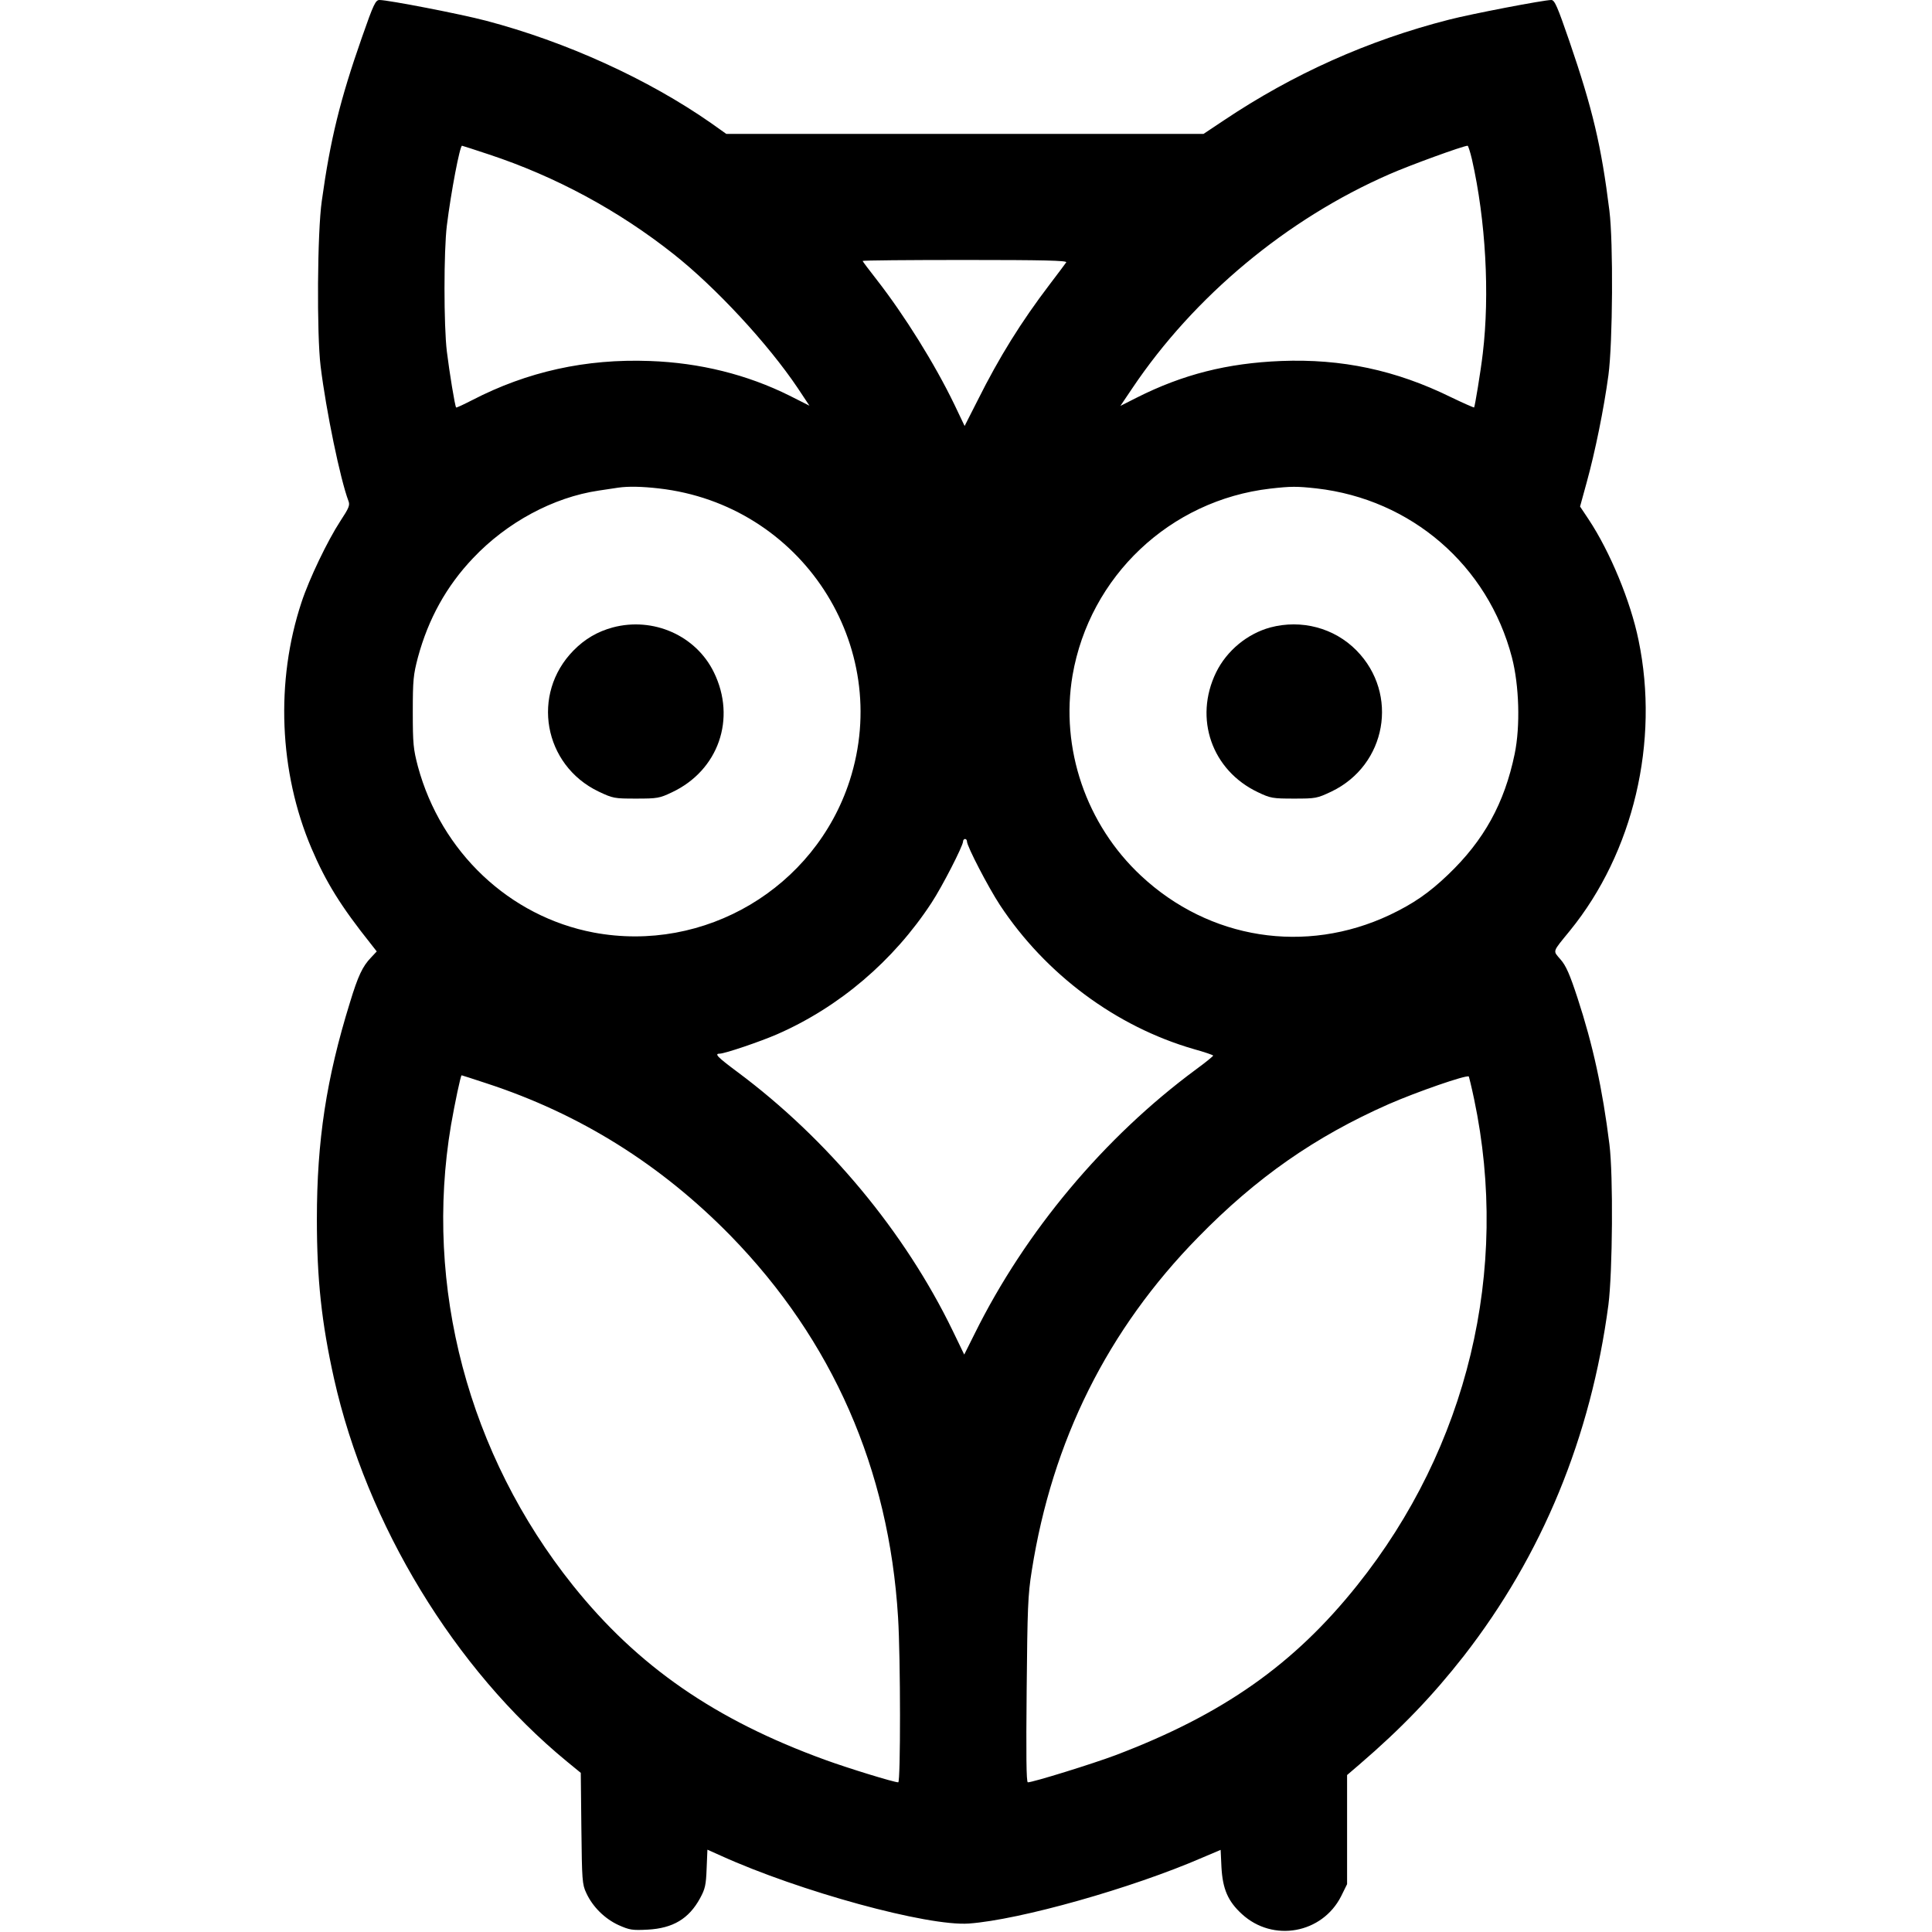
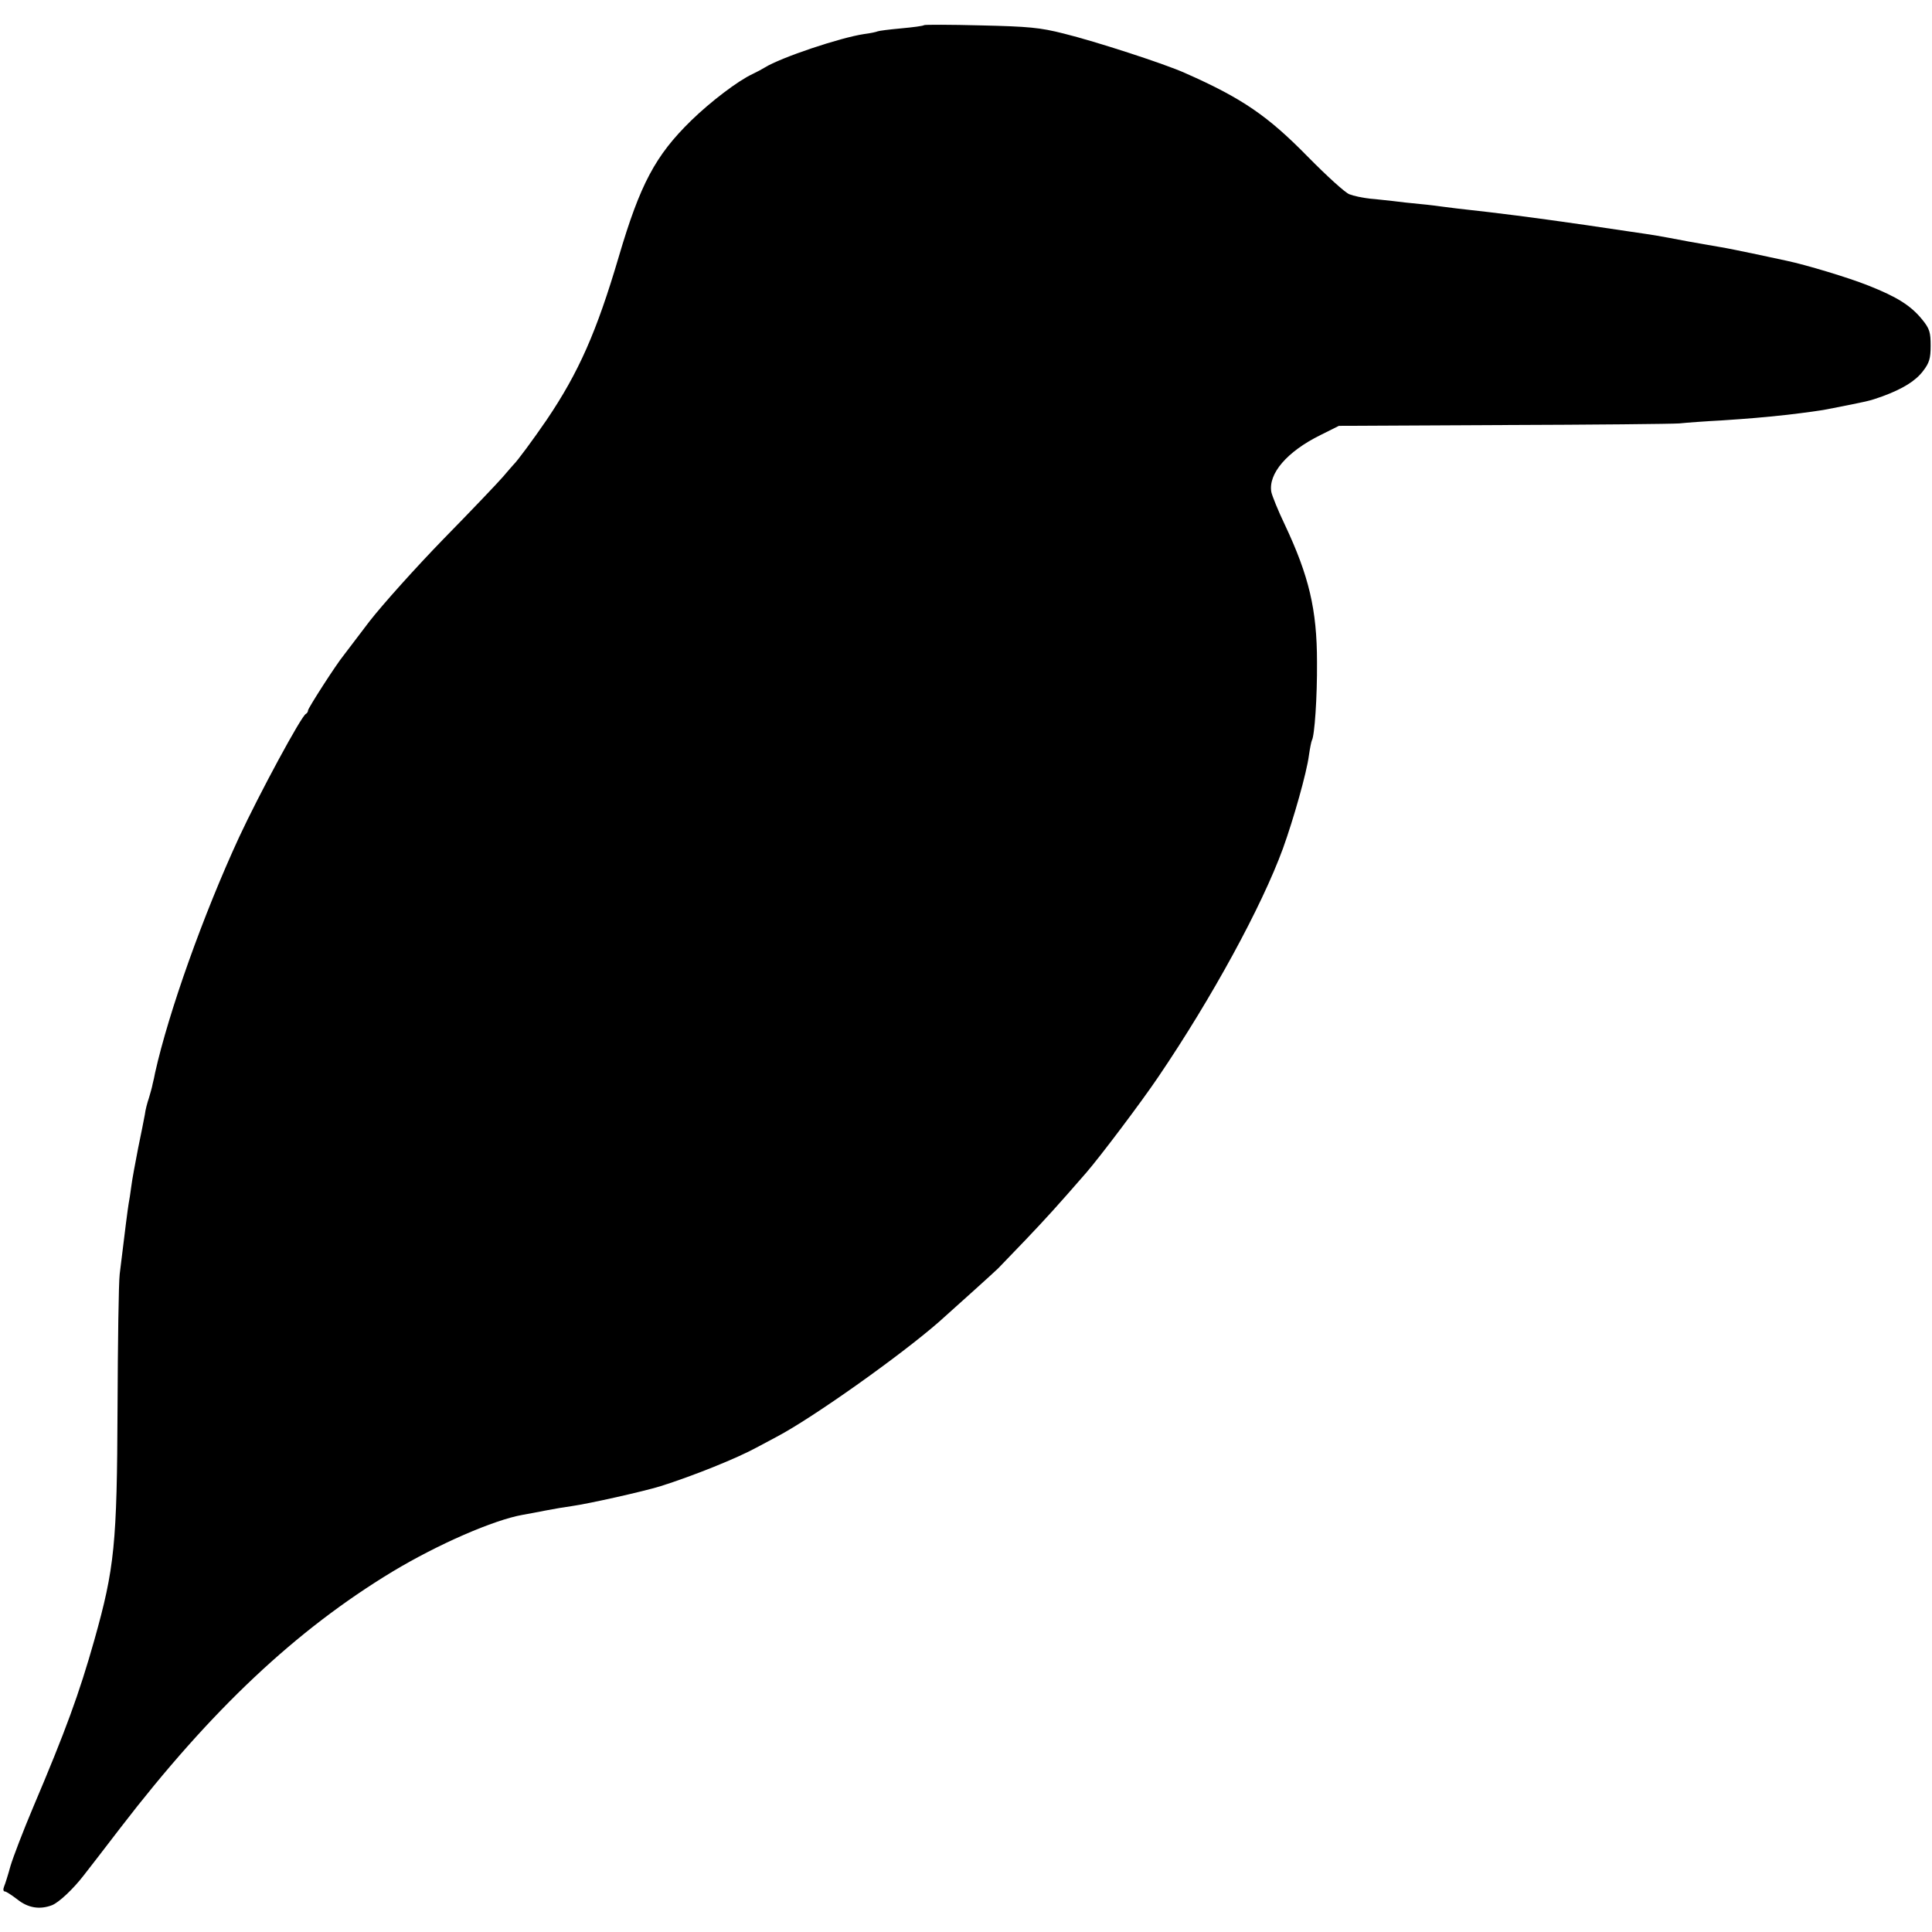
- <svg xmlns="http://www.w3.org/2000/svg" version="1.0" width="981pt" height="981pt" viewBox="0 0 981 981" preserveAspectRatio="xMidYMid meet">
-   <g transform="translate(0,981) scale(0.1,-0.1)" fill="#000000" stroke="none">
-     <path d="M1837 9618 c-110 -314 -160 -517 -203 -828 -23 -158 -26 -678 -6 -840 28 -228 100 -574 141 -683 9 -22 3 -36 -41 -103 -64 -98 -158 -293 -197 -412 -133 -401 -114 -862 50 -1248 74 -174 150 -296 303 -488 l29 -37 -30 -32 c-42 -44 -65 -92 -106 -227 -120 -387 -168 -702 -168 -1100 0 -306 24 -527 87 -810 166 -741 613 -1476 1181 -1943 l72 -59 3 -281 c3 -264 4 -285 25 -329 32 -70 94 -131 164 -163 56 -25 70 -27 148 -23 128 7 209 55 266 160 25 46 30 66 33 150 l4 96 67 -30 c401 -182 1051 -360 1261 -345 259 19 827 179 1186 335 l92 39 4 -86 c6 -113 33 -175 104 -240 158 -145 408 -99 504 91 l30 61 0 277 0 277 63 54 c213 183 371 348 530 551 398 512 645 1111 734 1783 21 165 25 657 5 815 -35 281 -84 505 -162 743 -39 119 -58 163 -86 195 -40 47 -44 34 48 147 322 396 455 959 348 1474 -40 197 -145 450 -253 613 l-44 66 34 124 c42 152 87 372 110 543 22 164 25 674 5 835 -41 330 -85 516 -204 863 -60 174 -74 207 -91 207 -39 0 -408 -71 -520 -100 -411 -105 -792 -276 -1144 -512 l-102 -68 -1212 0 -1211 0 -76 54 c-322 225 -738 414 -1145 521 -129 34 -496 105 -540 105 -20 0 -30 -20 -90 -192z m645 -592 c339 -112 659 -285 938 -506 214 -169 480 -456 631 -681 l59 -89 -101 51 c-215 107 -455 167 -710 176 -325 12 -622 -54 -902 -199 -43 -22 -79 -39 -81 -37 -6 7 -34 178 -47 284 -16 130 -16 512 0 640 21 170 66 405 77 405 2 0 64 -20 136 -44z m4992 -25 c70 -309 91 -685 55 -986 -11 -94 -40 -268 -44 -274 -2 -1 -55 22 -117 52 -281 138 -555 196 -863 184 -273 -11 -499 -68 -733 -186 l-83 -42 60 89 c314 468 787 861 1305 1087 107 47 374 144 398 145 3 0 13 -31 22 -69z m-2060 -523 c-4 -6 -42 -57 -84 -112 -146 -192 -256 -369 -366 -589 l-66 -130 -52 109 c-100 207 -253 452 -393 632 -40 51 -73 95 -73 97 0 3 234 5 521 5 399 0 518 -3 513 -12z m-2069 -1148 c724 -82 1191 -798 969 -1485 -177 -544 -736 -876 -1300 -770 -427 81 -774 408 -892 843 -23 88 -26 114 -26 277 0 163 3 189 26 277 53 196 145 362 280 504 172 182 408 309 638 343 41 6 86 13 100 15 50 7 117 6 205 -4z m3340 0 c481 -55 870 -391 992 -858 37 -143 43 -349 14 -490 -52 -251 -156 -439 -338 -613 -97 -93 -177 -148 -297 -205 -427 -201 -915 -125 -1262 199 -279 260 -411 647 -348 1018 87 503 495 889 1004 948 106 12 134 12 235 1z m-1775 -1793 c0 -24 108 -232 167 -322 232 -352 590 -618 985 -732 54 -15 98 -30 98 -33 0 -3 -39 -35 -87 -70 -467 -345 -867 -823 -1124 -1342 l-53 -106 -58 120 c-243 502 -635 974 -1095 1316 -102 76 -117 92 -88 92 25 0 205 61 290 98 316 138 592 373 785 668 54 82 160 289 160 311 0 7 5 13 10 13 6 0 10 -6 10 -13z m-2439 -1228 c474 -155 885 -412 1240 -775 516 -530 803 -1183 849 -1936 13 -208 13 -838 1 -838 -22 0 -256 72 -371 114 -559 203 -952 475 -1281 886 -531 664 -757 1518 -619 2337 19 109 49 253 54 253 1 0 58 -18 127 -41z m5014 -80 c183 -868 -33 -1768 -594 -2469 -321 -402 -681 -655 -1226 -862 -117 -44 -420 -138 -446 -138 -8 0 -9 146 -6 468 4 418 6 482 26 607 104 660 385 1224 845 1693 297 304 595 511 966 675 144 63 395 150 408 141 1 -1 14 -53 27 -115z" />
-     <path d="M3111 6624 c-77 -21 -141 -58 -199 -117 -217 -221 -152 -582 127 -716 74 -35 80 -36 191 -36 108 0 119 2 182 32 236 111 328 374 213 609 -91 187 -308 283 -514 228z" />
-     <path d="M6450 6624 c-117 -32 -221 -118 -275 -228 -114 -234 -22 -498 213 -609 63 -30 74 -32 182 -32 111 0 117 1 191 36 279 134 344 495 127 716 -113 115 -280 159 -438 117z" />
+ <svg xmlns="http://www.w3.org/2000/svg" version="1.0" width="715pt" height="715pt" viewBox="0 0 715 715" preserveAspectRatio="xMidYMid meet">
+   <g transform="translate(0,715) scale(0.1,-0.1)" fill="#000000" stroke="none">
+     <path d="M3420 7057 c-3 -3 -41 -8 -85 -12 -44 -4 -83 -9 -87 -11 -4 -2 -26 -7 -50 -10 -88 -13 -309 -87 -368 -124 -8 -5 -28 -16 -45 -24 -54 -25 -155 -102 -227 -172 -133 -130 -189 -236 -268 -504 -82 -278 -148 -428 -267 -604 -50 -73 -109 -153 -123 -166 -3 -3 -20 -23 -39 -45 -19 -22 -118 -126 -220 -230 -102 -105 -225 -242 -274 -305 -48 -63 -91 -120 -95 -125 -28 -34 -132 -196 -132 -204 0 -5 -4 -11 -8 -13 -16 -6 -174 -299 -247 -456 -133 -288 -261 -648 -311 -872 -2 -11 -6 -30 -9 -41 -2 -12 -9 -36 -14 -53 -6 -17 -13 -44 -15 -61 -3 -16 -14 -73 -25 -125 -10 -52 -22 -115 -25 -140 -3 -25 -8 -54 -10 -65 -3 -18 -13 -94 -33 -260 -4 -33 -7 -256 -8 -495 -2 -506 -11 -593 -86 -860 -56 -198 -106 -335 -227 -620 -36 -85 -73 -182 -83 -215 -9 -33 -20 -68 -24 -77 -4 -10 -3 -18 3 -18 5 0 26 -14 47 -30 39 -31 82 -38 127 -21 26 10 80 61 119 112 15 19 76 98 135 175 336 437 650 732 1007 948 168 101 374 191 482 210 17 3 55 10 85 16 30 6 73 13 95 16 64 9 265 54 330 74 120 38 282 103 355 143 19 10 53 28 75 40 133 70 457 300 600 425 55 49 206 185 219 198 6 6 52 54 101 105 78 82 118 126 225 249 52 60 205 263 267 355 198 292 382 629 461 845 39 108 88 281 96 344 4 28 9 52 11 56 10 16 20 160 19 290 0 194 -30 319 -119 508 -25 52 -47 107 -50 121 -12 68 58 150 182 211 l68 34 605 3 c333 1 628 4 655 6 28 3 97 8 155 11 105 7 152 11 245 21 76 9 118 15 145 20 158 31 155 30 206 48 76 28 123 57 151 94 23 30 28 46 28 94 0 49 -4 63 -31 96 -42 52 -93 84 -199 126 -75 30 -232 77 -303 92 -9 2 -60 13 -112 24 -52 11 -111 23 -130 26 -19 3 -73 13 -120 21 -122 23 -115 22 -225 38 -218 33 -396 57 -515 71 -110 12 -147 17 -170 20 -14 2 -52 7 -85 10 -33 3 -78 8 -100 11 -22 2 -61 7 -87 9 -26 3 -59 10 -74 16 -15 5 -84 68 -153 138 -149 152 -243 217 -456 311 -73 33 -331 117 -449 146 -87 22 -129 26 -306 30 -113 3 -208 3 -210 1z" />
  </g>
</svg>
